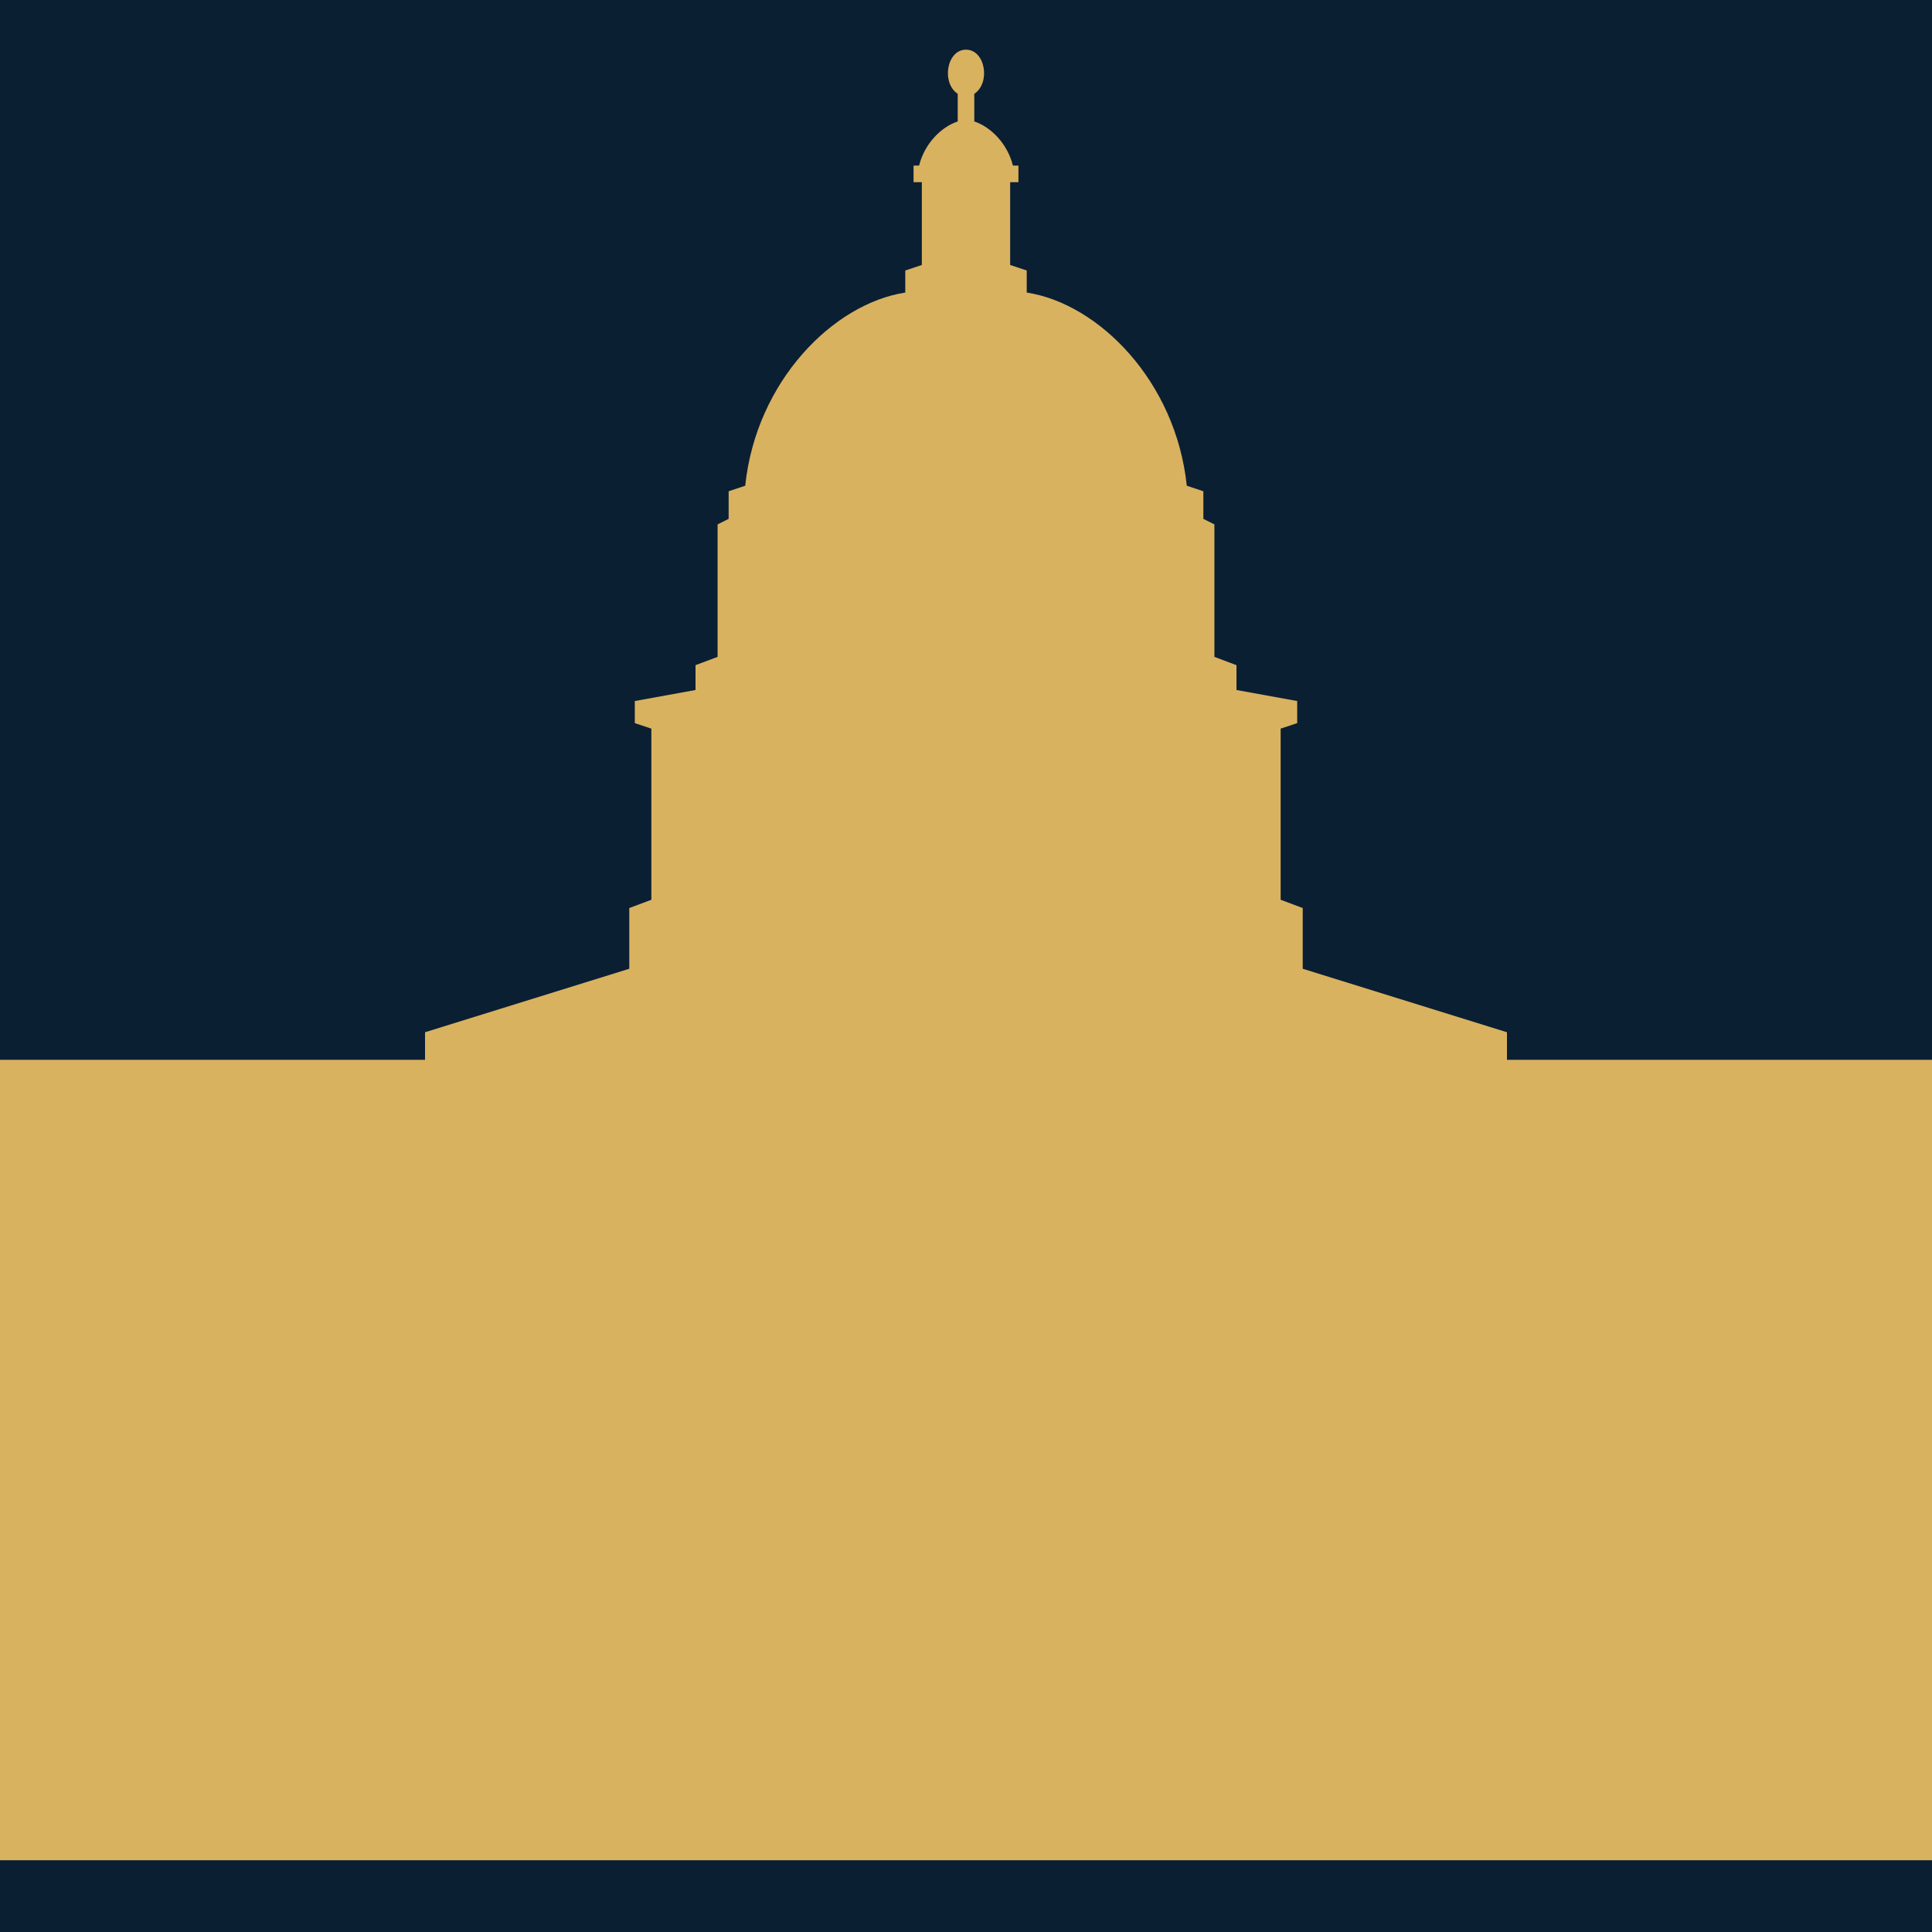
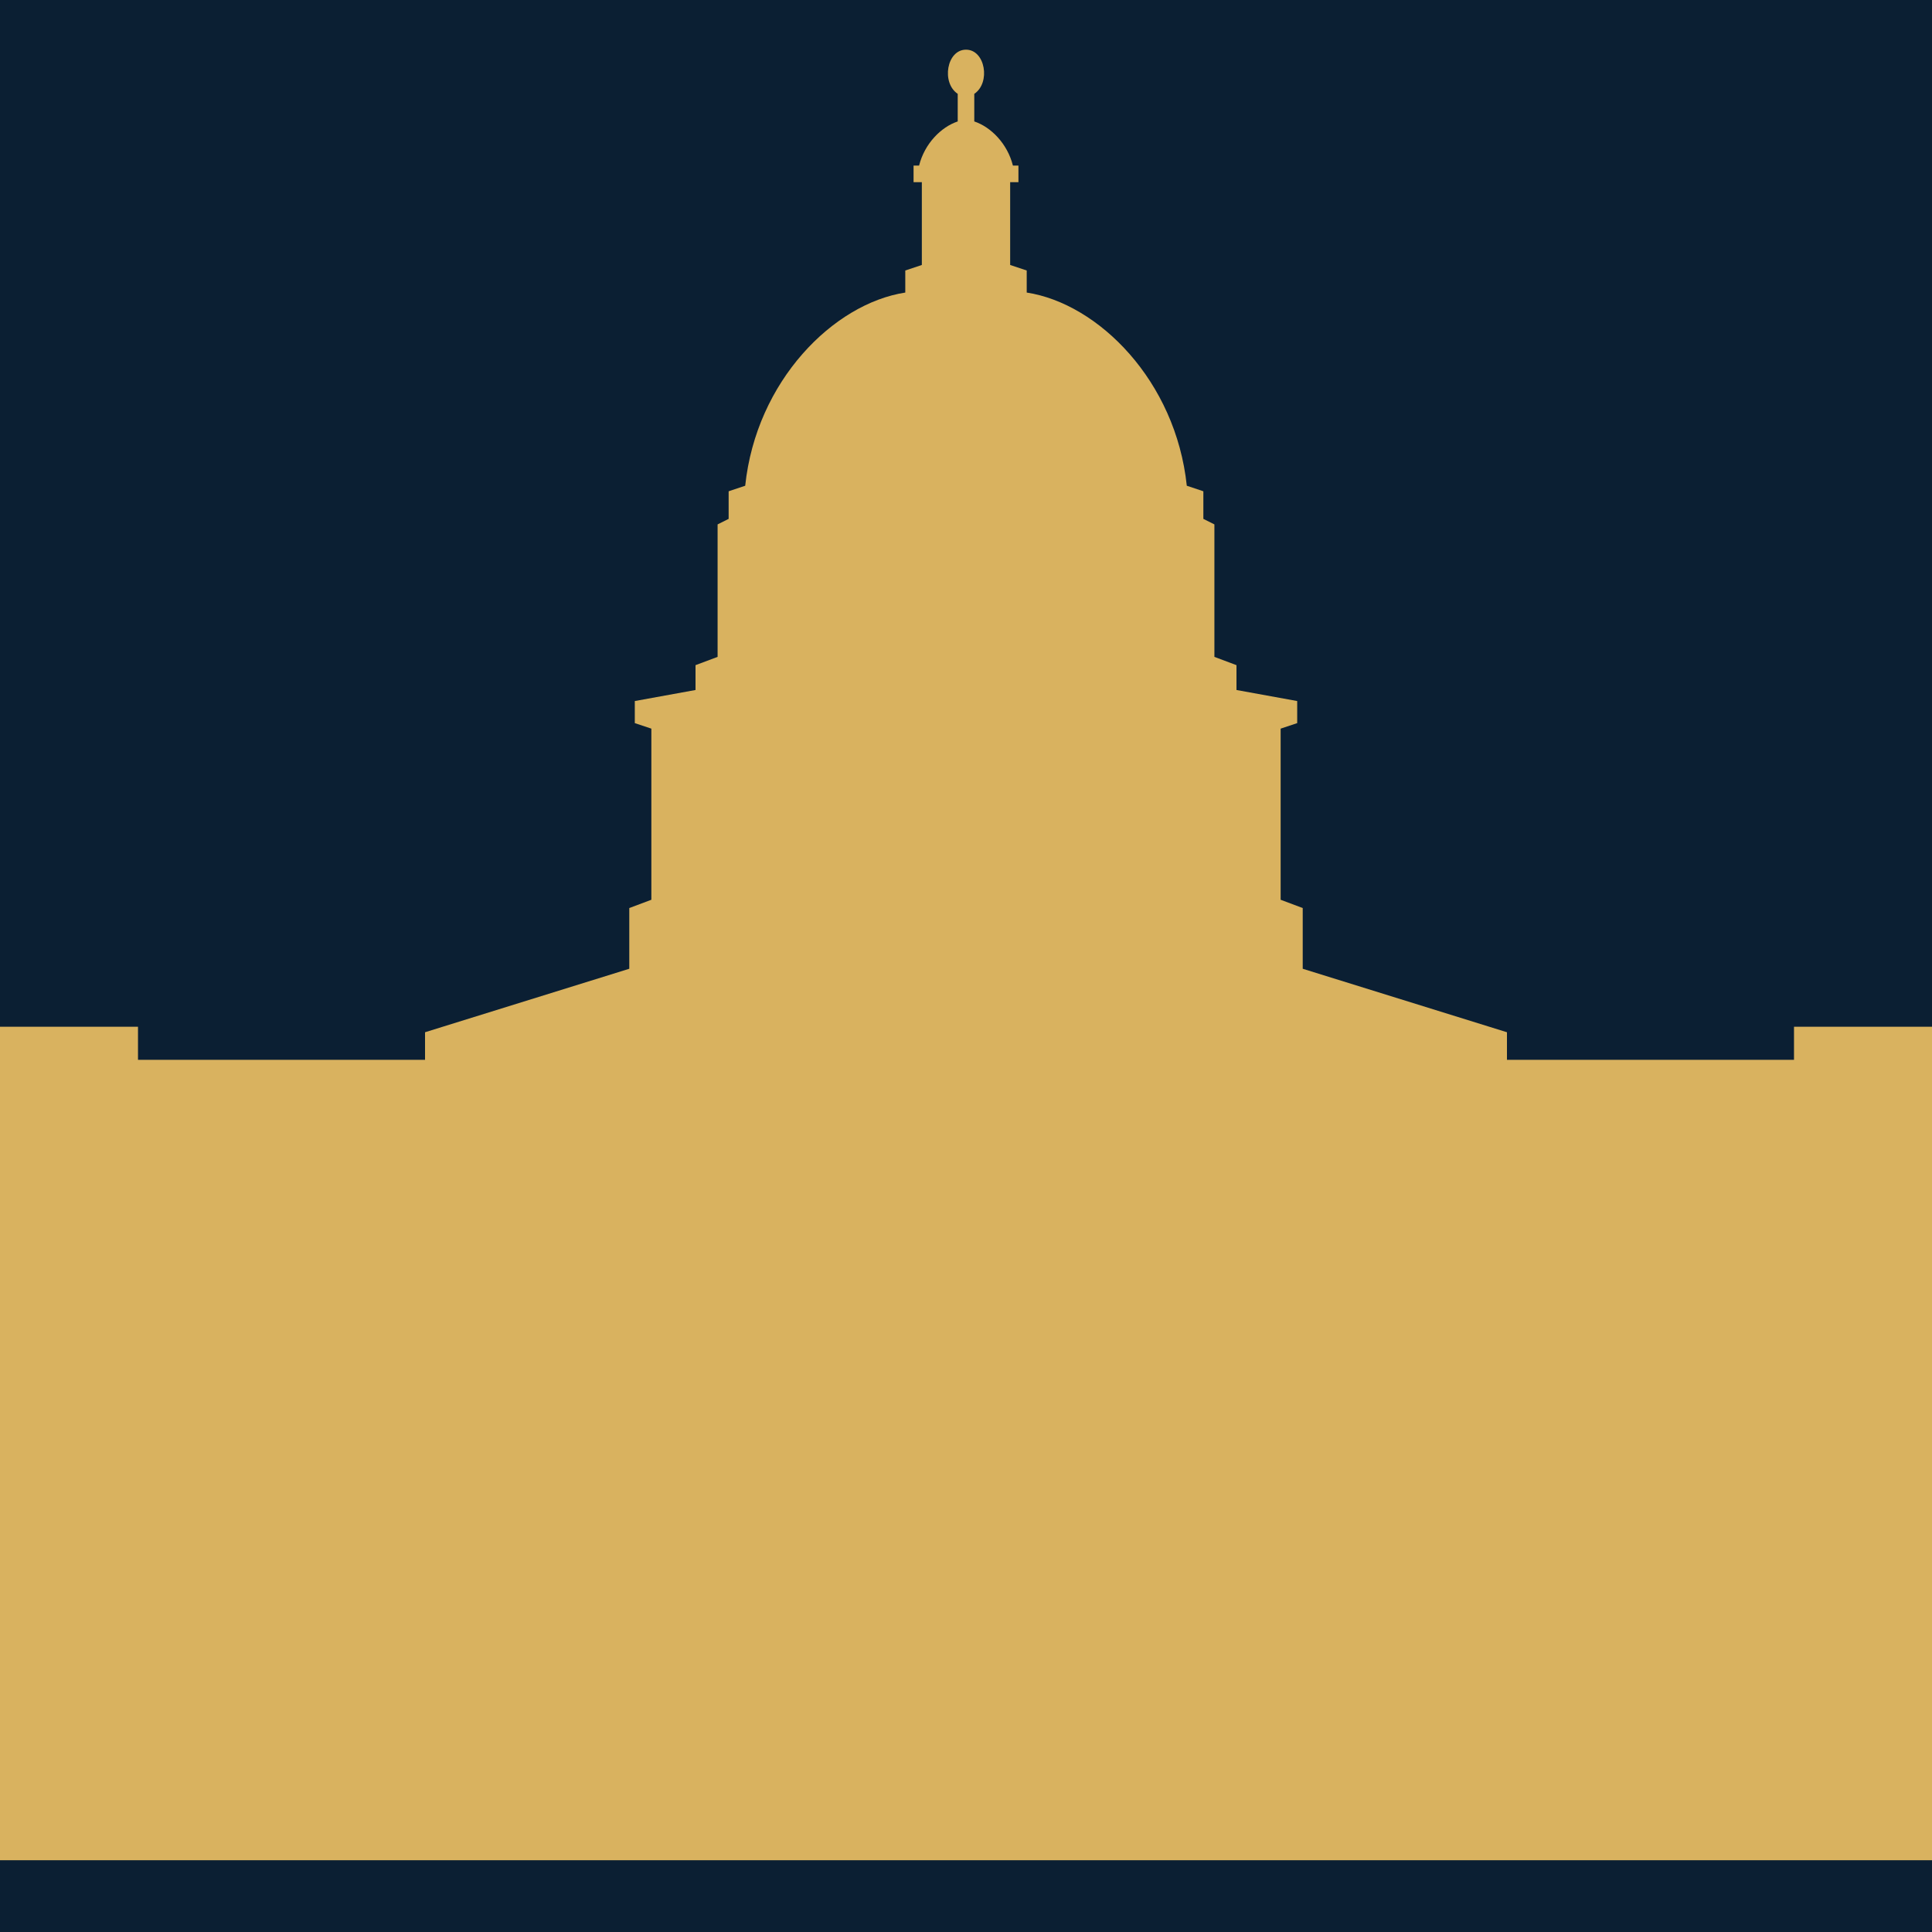
- <svg xmlns="http://www.w3.org/2000/svg" viewBox="250 0 700 700">
-   <rect x="250" width="700" height="700" fill="#0b1f33" />
-   <path fill="#d9b25f" d="M600.0 18.0 C607.0 18.0 609.0 30.0 603.0 34.0 L603.0 44.0 C609.0 46.0 615.0 52.0 617.0 60.0 L619.0 60.0 L619.0 66.0 L616.0 66.0 L616.0 96.0 L622.0 98.0 L622.0 106.0 C648.0 110.0 676.0 138.0 680.0 176.0 L686.0 178.0 L686.0 188.0 L690.0 190.0 L690.0 238.0 L698.0 241.0 L698.0 250.0 L720.0 254.0 L720.0 262.0 L714.0 264.0 L714.0 326.0 L722.0 329.0 L722.0 338.0 L722.0 351.0 L796.0 374.0 L796.0 384.0 L1010.0 384.0 L1010.0 372.0 L1166.0 372.0 L1172.0 376.0 L1172.0 388.0 L1162.0 392.0 L1162.0 640.0 L1178.0 640.0 L1178.0 656.0 L1196.0 656.0 L1196.0 674.0 L4.0 674.0 L4.0 656.0 L22.0 656.0 L22.0 640.0 L38.0 640.0 L38.0 392.0 L28.0 388.0 L28.0 376.0 L34.0 372.0 L190.0 372.0 L190.0 384.0 L404.0 384.0 L404.0 374.0 L478.0 351.0 L478.0 338.0 L478.0 329.0 L486.0 326.0 L486.0 264.0 L480.0 262.0 L480.0 254.0 L502.0 250.0 L502.0 241.0 L510.0 238.0 L510.0 190.0 L514.0 188.0 L514.0 178.0 L520.0 176.0 C524.0 138.0 552.0 110.0 578.0 106.0 L578.0 98.0 L584.0 96.0 L584.0 66.0 L581.0 66.0 L581.0 60.0 L583.0 60.0 C585.0 52.0 591.0 46.0 597.0 44.0 L597.0 34.0 C591.0 30.0 593.0 18.0 600.0 18.0 Z" />
+ <svg xmlns="http://www.w3.org/2000/svg" viewBox="100 0 700 700">
+   <rect x="100" width="700" height="700" fill="#0b1f33" />
+   <path fill="#d9b25f" d="M450.0 18.0 C457.0 18.0 459.0 30.0 453.0 34.0 L453.0 44.0 C459.0 46.0 465.0 52.0 467.0 60.0 L469.0 60.0 L469.0 66.0 L466.0 66.0 L466.0 96.0 L472.0 98.0 L472.0 106.0 C498.0 110.0 526.0 138.0 530.0 176.0 L536.0 178.0 L536.0 188.0 L540.0 190.0 L540.0 238.0 L548.0 241.0 L548.0 250.0 L570.0 254.0 L570.0 262.0 L564.0 264.0 L564.0 326.0 L572.0 329.0 L572.0 338.0 L572.0 351.0 L646.0 374.0 L646.0 384.0 L750.0 384.0 L750.0 372.0 L867.0 372.0 L873.0 376.0 L873.0 388.0 L863.0 392.0 L863.0 640.0 L879.0 640.0 L879.0 656.0 L897.0 656.0 L897.0 674.0 L3.0 674.0 L3.0 656.0 L21.0 656.0 L21.0 640.0 L37.0 640.0 L37.0 392.0 L27.0 388.0 L27.0 376.0 L33.0 372.0 L150.0 372.0 L150.0 384.0 L254.0 384.0 L254.0 374.0 L328.0 351.0 L328.0 338.0 L328.0 329.0 L336.0 326.0 L336.0 264.0 L330.0 262.0 L330.0 254.0 L352.0 250.0 L352.0 241.0 L360.0 238.0 L360.0 190.0 L364.0 188.0 L364.0 178.0 L370.0 176.0 C374.0 138.0 402.0 110.0 428.0 106.0 L428.0 98.0 L434.0 96.0 L434.0 66.0 L431.0 66.0 L431.0 60.0 L433.0 60.0 C435.0 52.0 441.0 46.0 447.0 44.0 L447.0 34.0 C441.0 30.0 443.0 18.0 450.0 18.0 Z" />
</svg>
